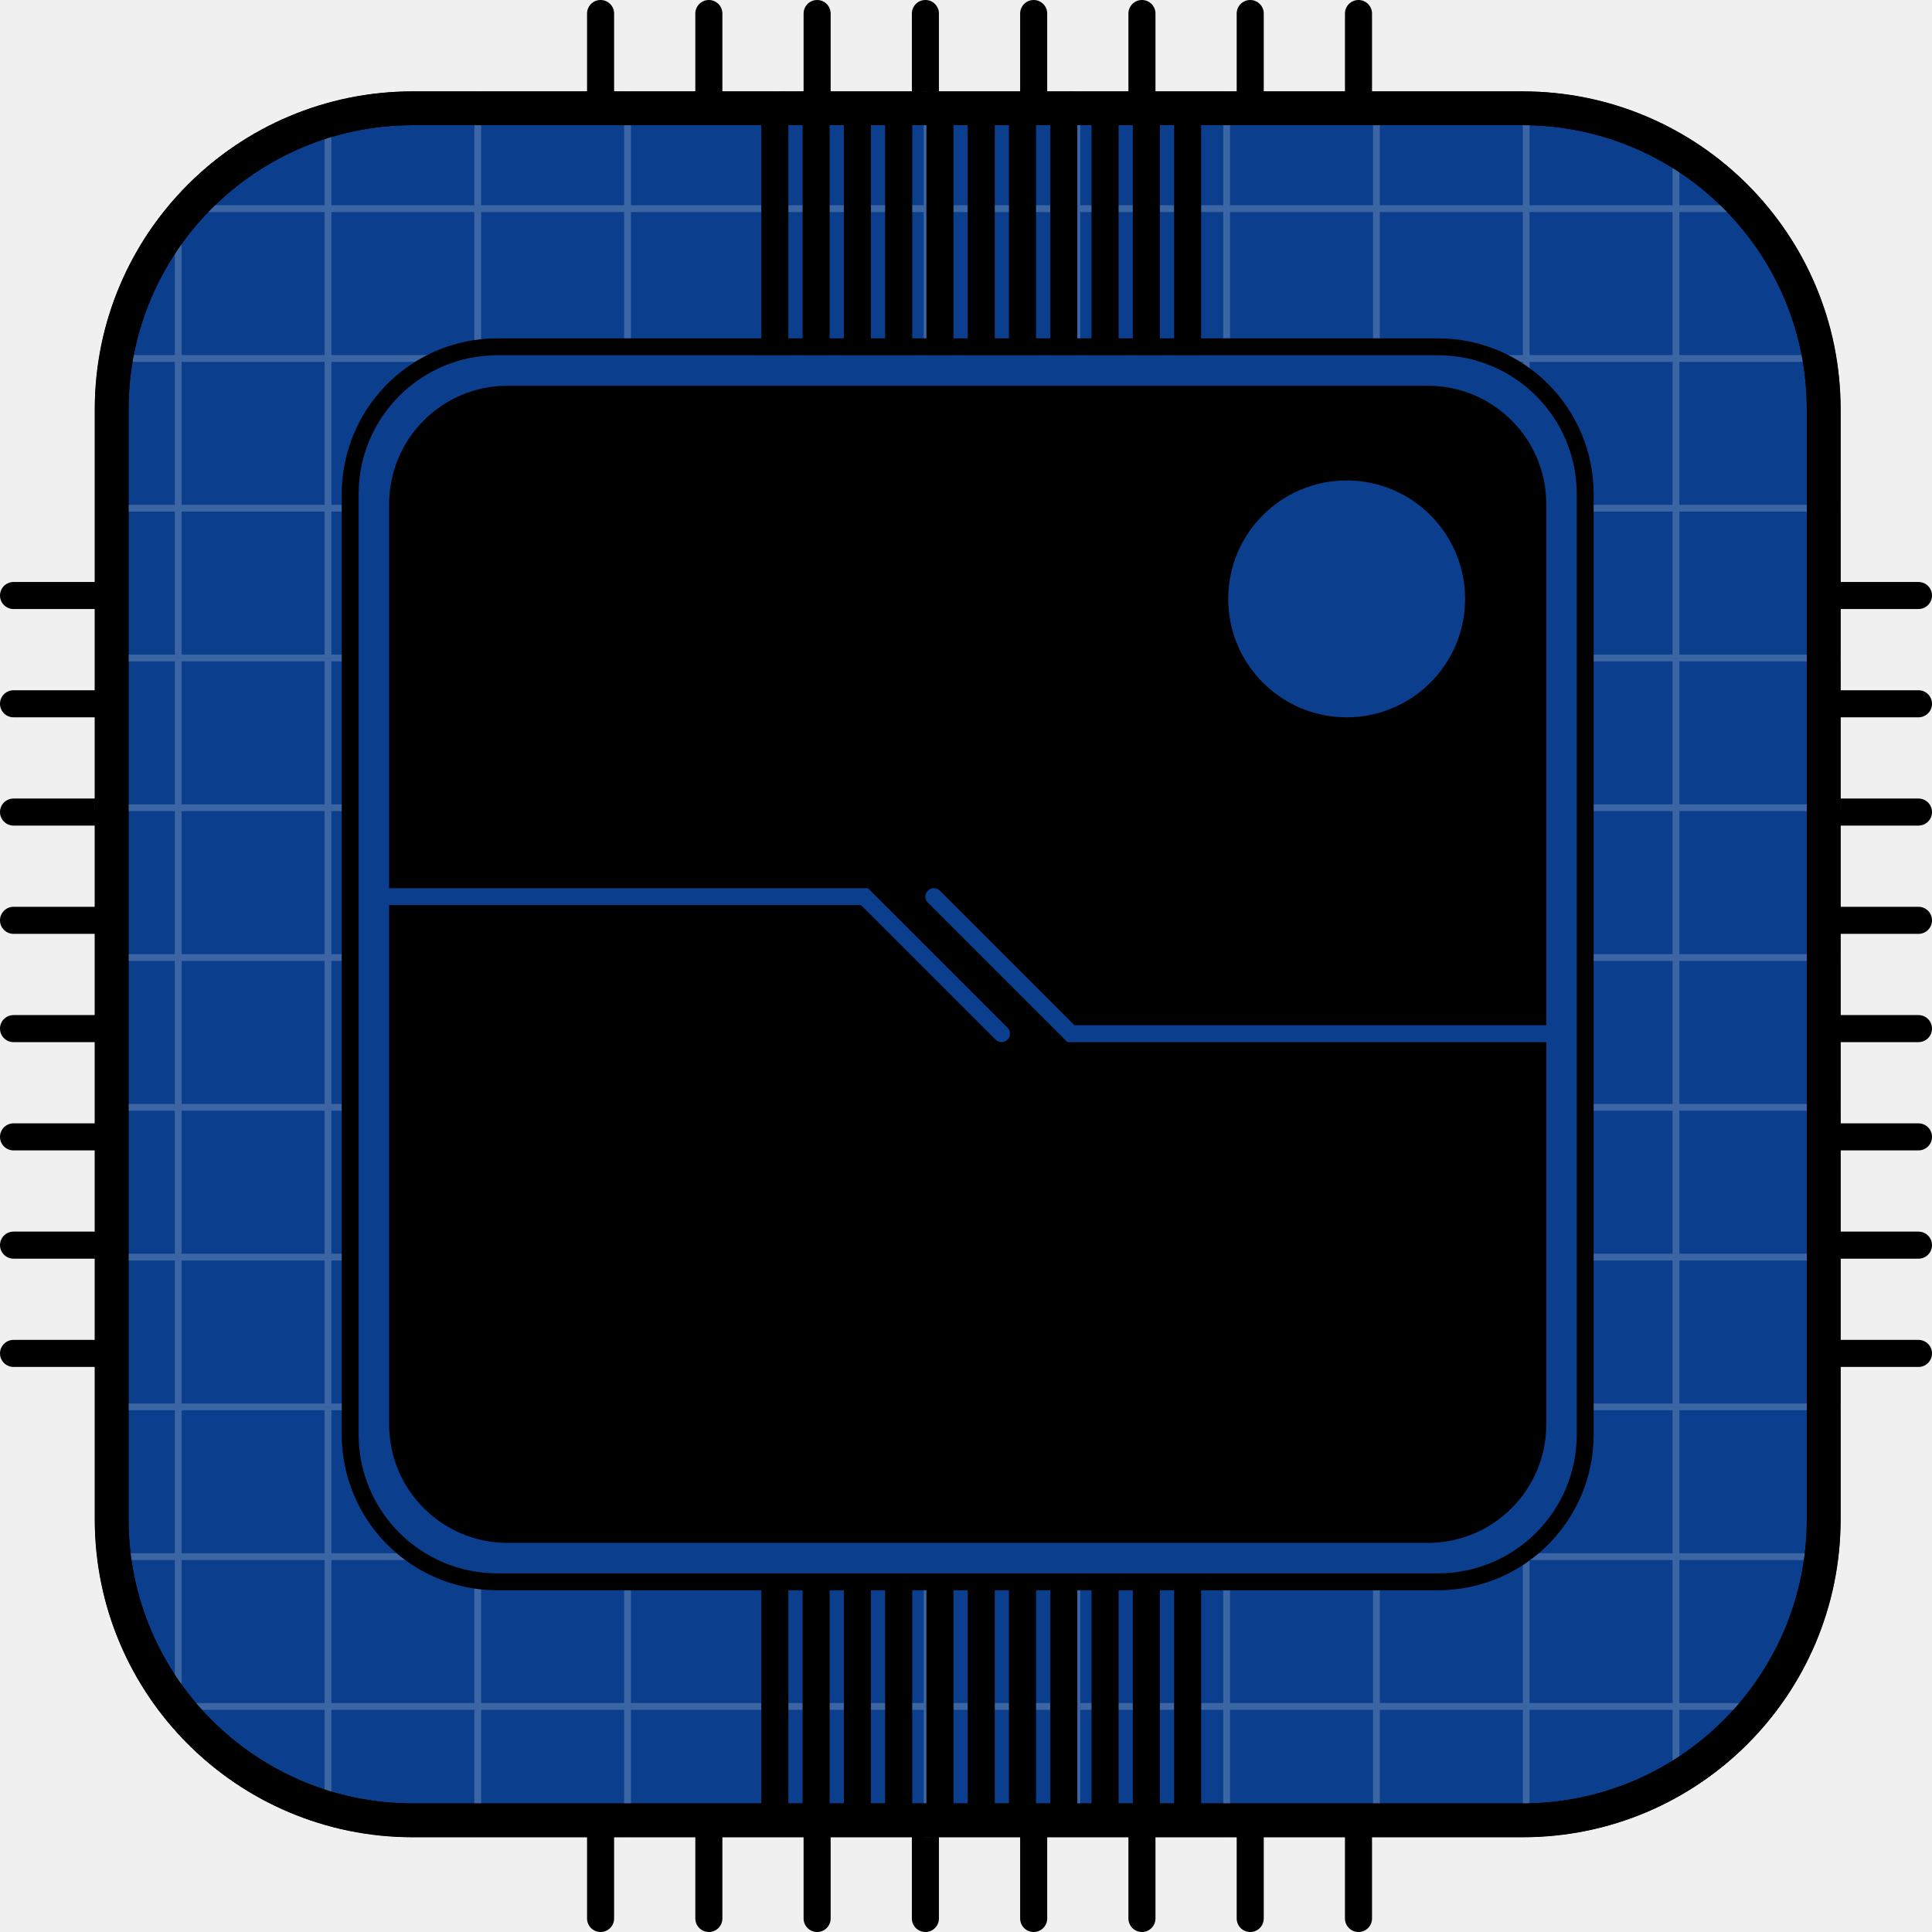
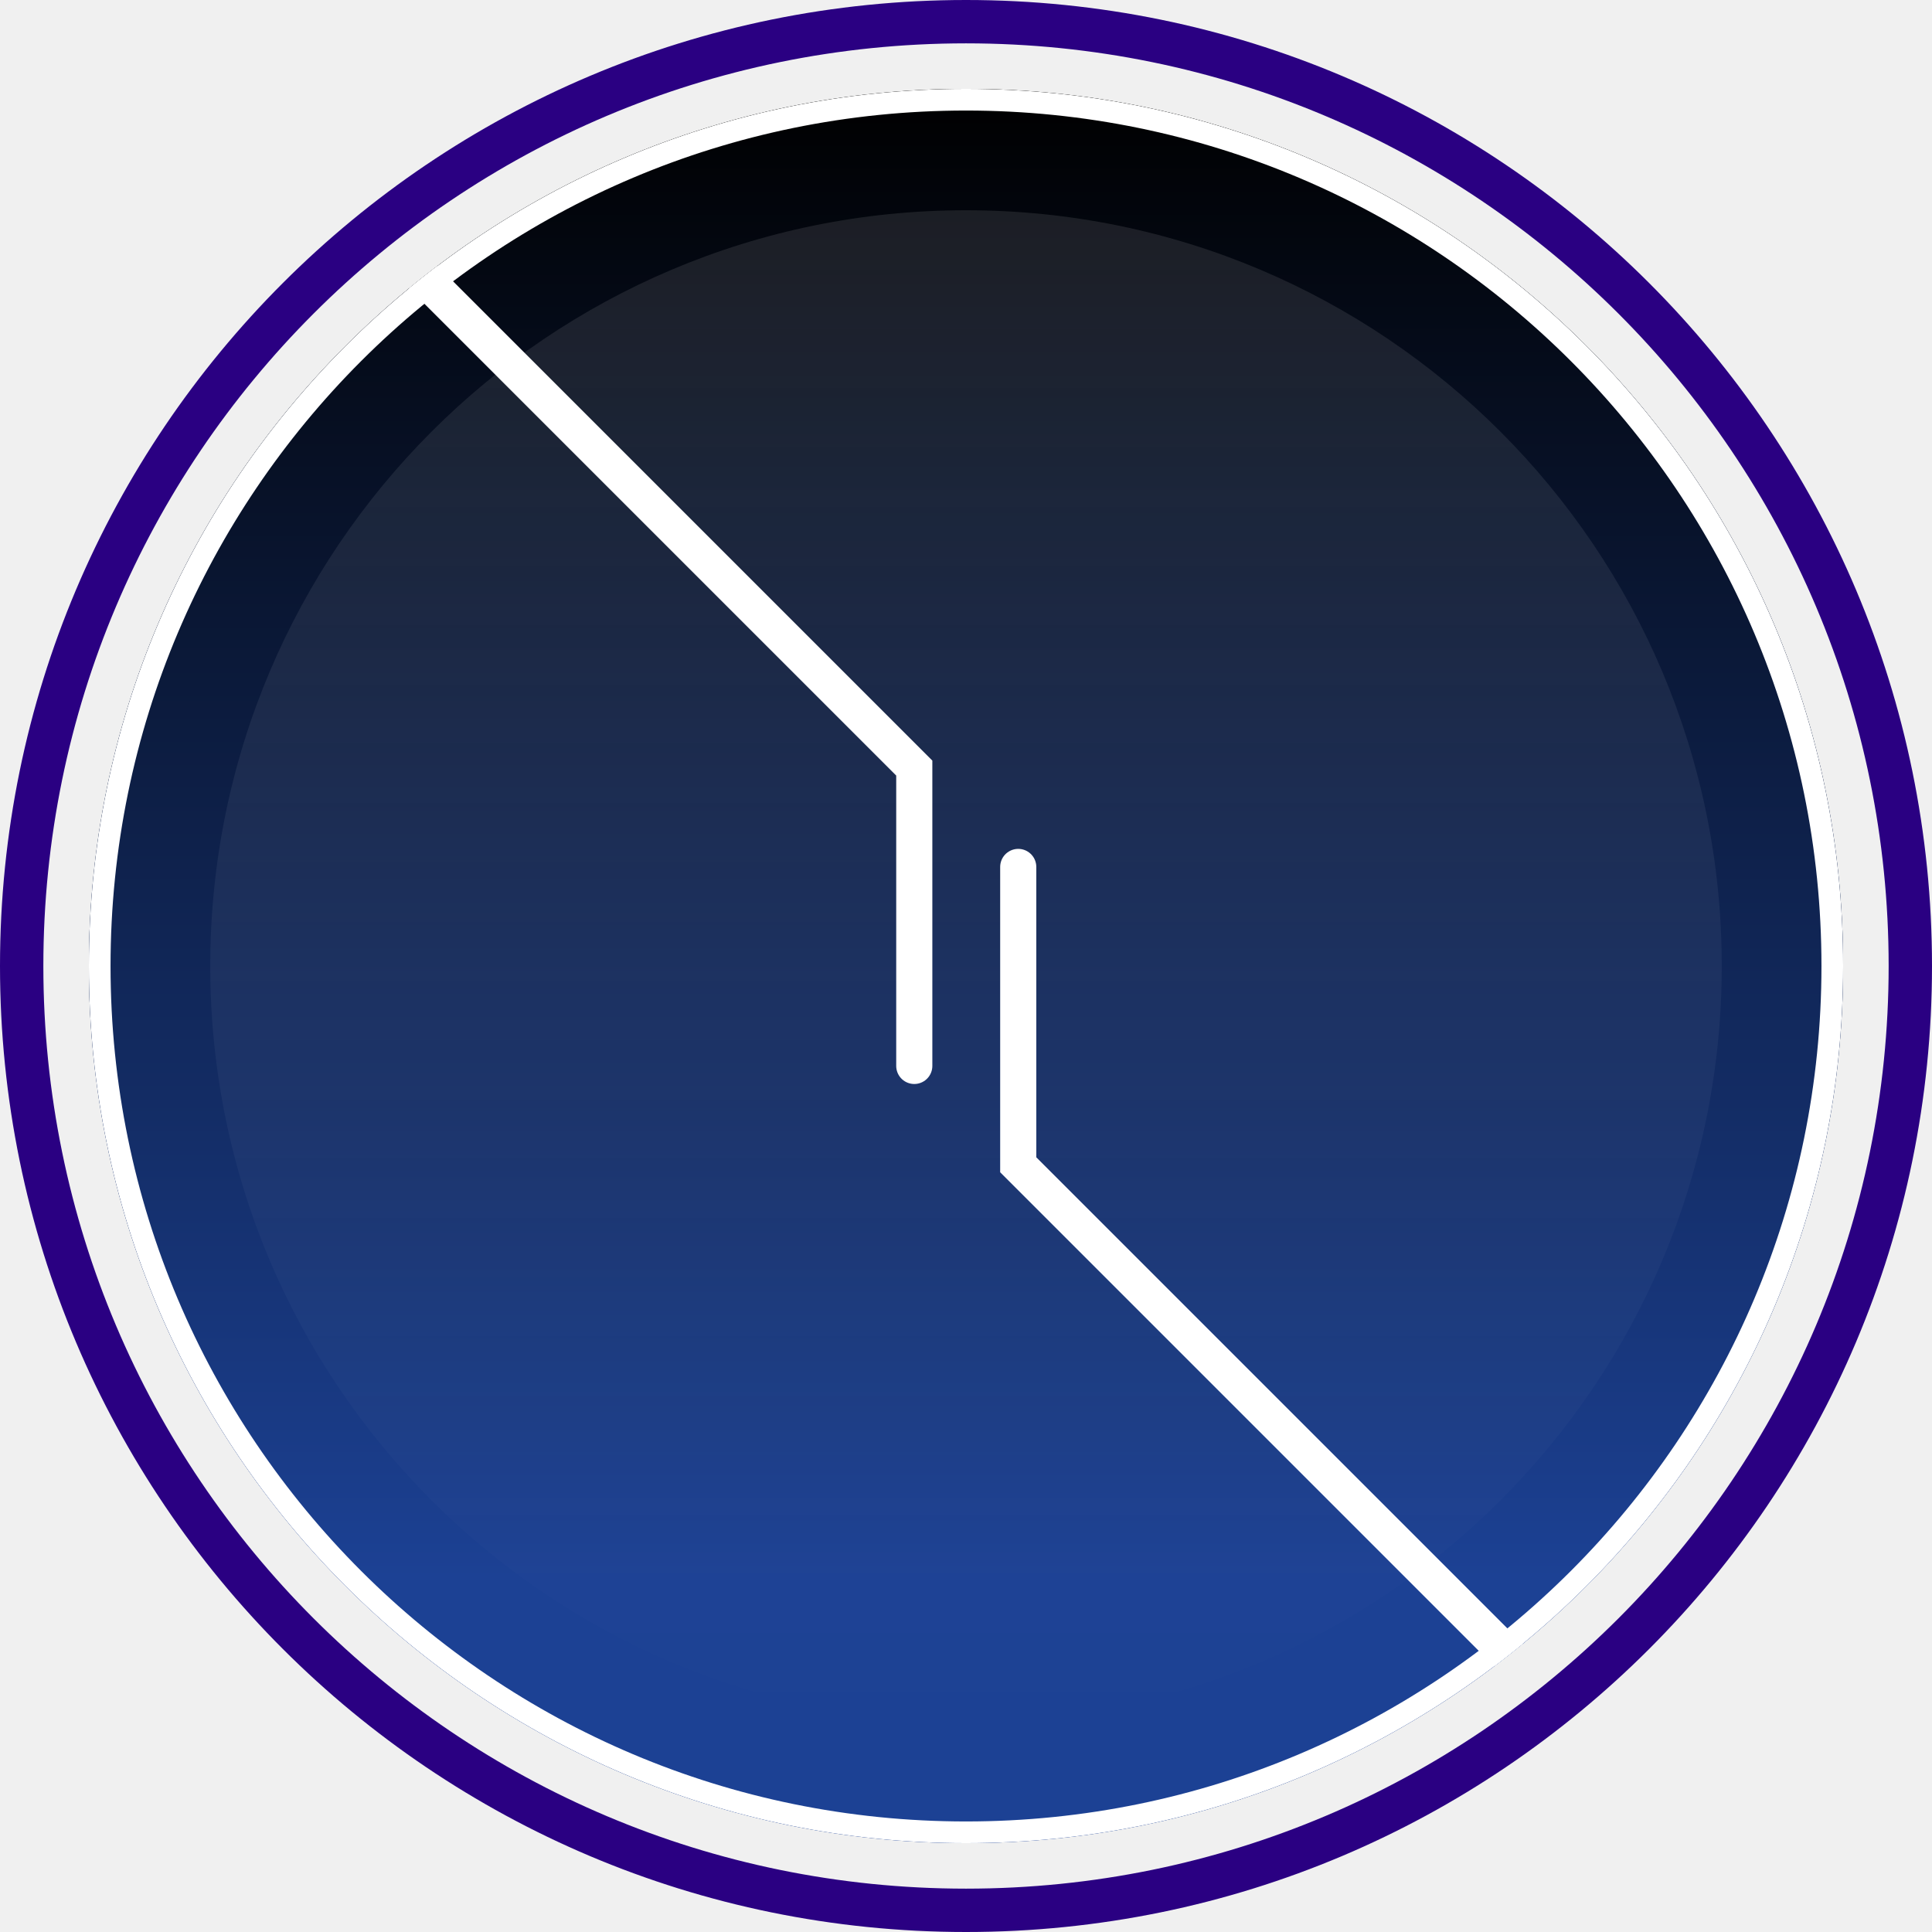
- <svg xmlns="http://www.w3.org/2000/svg" width="571" height="571" viewBox="0 0 571 571" fill="none">
-   <line x1="4" y1="176" x2="567" y2="176" stroke="black" stroke-width="8" stroke-linecap="round" />
-   <line x1="401.5" y1="4" x2="401.5" y2="567" stroke="black" stroke-width="8" stroke-linecap="round" />
-   <line x1="4" y1="208" x2="567" y2="208" stroke="black" stroke-width="8" stroke-linecap="round" />
-   <line x1="369.5" y1="4" x2="369.5" y2="567" stroke="black" stroke-width="8" stroke-linecap="round" />
-   <line x1="4" y1="240" x2="567" y2="240" stroke="black" stroke-width="8" stroke-linecap="round" />
-   <line x1="337.5" y1="4" x2="337.5" y2="567" stroke="black" stroke-width="8" stroke-linecap="round" />
-   <line x1="4" y1="272" x2="567" y2="272" stroke="black" stroke-width="8" stroke-linecap="round" />
-   <line x1="305.5" y1="4" x2="305.5" y2="567" stroke="black" stroke-width="8" stroke-linecap="round" />
-   <line x1="4" y1="304" x2="567" y2="304" stroke="black" stroke-width="8" stroke-linecap="round" />
-   <line x1="273.5" y1="4" x2="273.5" y2="567" stroke="black" stroke-width="8" stroke-linecap="round" />
-   <line x1="4" y1="336" x2="567" y2="336" stroke="black" stroke-width="8" stroke-linecap="round" />
-   <line x1="241.5" y1="4" x2="241.5" y2="567" stroke="black" stroke-width="8" stroke-linecap="round" />
-   <line x1="4" y1="368" x2="567" y2="368" stroke="black" stroke-width="8" stroke-linecap="round" />
-   <line x1="209.5" y1="4" x2="209.5" y2="567" stroke="black" stroke-width="8" stroke-linecap="round" />
-   <line x1="4" y1="400" x2="567" y2="400" stroke="black" stroke-width="8" stroke-linecap="round" />
-   <line x1="177.5" y1="4" x2="177.5" y2="567" stroke="black" stroke-width="8" stroke-linecap="round" />
-   <rect x="33" y="32" width="506" height="506" rx="89" fill="#0B3F8D" stroke="black" stroke-width="10" />
-   <mask id="mask0_657_255" style="mask-type:alpha" maskUnits="userSpaceOnUse" x="28" y="27" width="516" height="516">
-     <rect x="33" y="32" width="506" height="506" rx="89" fill="#112B66" stroke="black" stroke-width="10" />
+ <svg xmlns="http://www.w3.org/2000/svg" width="2674" height="2674" viewBox="0 0 2674 2674" fill="none">
+   <circle cx="1337" cy="1337" r="1307" stroke="#2A0082" stroke-width="60" />
+   <circle cx="1337" cy="1337" r="1214" fill="url(#paint0_linear_664_8503)" />
+   <circle cx="1337" cy="1337" r="1214" fill="url(#paint1_linear_664_8503)" />
+   <circle cx="1337" cy="1337" r="1199" stroke="white" stroke-width="30" />
+   <circle cx="1337" cy="1337" r="1046" fill="url(#paint2_linear_664_8503)" fill-opacity="0.1" />
+   <mask id="mask0_664_8503" style="mask-type:alpha" maskUnits="userSpaceOnUse" x="123" y="123" width="2428" height="2428">
+     <circle cx="1337" cy="1337" r="1214" fill="url(#paint3_linear_664_8503)" />
  </mask>
-   <g mask="url(#mask0_657_255)">
-     <rect x="8.9" y="17.9" width="43.267" height="43.267" stroke="white" stroke-opacity="0.2" />
-     <rect x="53.167" y="17.9" width="43.267" height="43.267" stroke="white" stroke-opacity="0.2" />
-     <rect x="97.433" y="17.9" width="43.267" height="43.267" stroke="white" stroke-opacity="0.2" />
-     <rect x="141.7" y="17.9" width="43.267" height="43.267" stroke="white" stroke-opacity="0.2" />
-     <rect x="185.967" y="17.9" width="43.267" height="43.267" stroke="white" stroke-opacity="0.2" />
-     <rect x="230.233" y="17.9" width="43.267" height="43.267" stroke="white" stroke-opacity="0.2" />
-     <rect x="274.5" y="17.9" width="43.267" height="43.267" stroke="white" stroke-opacity="0.2" />
-     <rect x="318.767" y="17.9" width="43.267" height="43.267" stroke="white" stroke-opacity="0.2" />
-     <rect x="363.033" y="17.9" width="43.267" height="43.267" stroke="white" stroke-opacity="0.2" />
-     <rect x="407.3" y="17.9" width="43.267" height="43.267" stroke="white" stroke-opacity="0.2" />
-     <rect x="451.567" y="17.9" width="43.267" height="43.267" stroke="white" stroke-opacity="0.2" />
-     <rect x="495.833" y="17.9" width="43.267" height="43.267" stroke="white" stroke-opacity="0.2" />
-     <rect x="540.1" y="17.9" width="43.267" height="43.267" stroke="white" stroke-opacity="0.2" />
-     <rect x="8.9" y="62.167" width="43.267" height="43.267" stroke="white" stroke-opacity="0.2" />
-     <rect x="53.167" y="62.167" width="43.267" height="43.267" stroke="white" stroke-opacity="0.2" />
-     <rect x="97.433" y="62.167" width="43.267" height="43.267" stroke="white" stroke-opacity="0.2" />
-     <rect x="141.7" y="62.167" width="43.267" height="43.267" stroke="white" stroke-opacity="0.2" />
-     <rect x="185.967" y="62.167" width="43.267" height="43.267" stroke="white" stroke-opacity="0.2" />
-     <rect x="230.233" y="62.167" width="43.267" height="43.267" stroke="white" stroke-opacity="0.2" />
-     <rect x="274.5" y="62.167" width="43.267" height="43.267" stroke="white" stroke-opacity="0.2" />
-     <rect x="318.767" y="62.167" width="43.267" height="43.267" stroke="white" stroke-opacity="0.2" />
-     <rect x="363.033" y="62.167" width="43.267" height="43.267" stroke="white" stroke-opacity="0.2" />
-     <rect x="407.3" y="62.167" width="43.267" height="43.267" stroke="white" stroke-opacity="0.2" />
-     <rect x="451.567" y="62.167" width="43.267" height="43.267" stroke="white" stroke-opacity="0.2" />
-     <rect x="495.833" y="62.167" width="43.267" height="43.267" stroke="white" stroke-opacity="0.2" />
-     <rect x="540.1" y="62.167" width="43.267" height="43.267" stroke="white" stroke-opacity="0.2" />
-     <rect x="8.9" y="106.433" width="43.267" height="43.267" stroke="white" stroke-opacity="0.2" />
-     <rect x="53.167" y="106.433" width="43.267" height="43.267" stroke="white" stroke-opacity="0.2" />
-     <rect x="97.433" y="106.433" width="43.267" height="43.267" stroke="white" stroke-opacity="0.2" />
-     <rect x="141.7" y="106.433" width="43.267" height="43.267" stroke="white" stroke-opacity="0.2" />
-     <rect x="185.967" y="106.433" width="43.267" height="43.267" stroke="white" stroke-opacity="0.2" />
-     <rect x="230.233" y="106.433" width="43.267" height="43.267" stroke="white" stroke-opacity="0.2" />
-     <rect x="274.5" y="106.433" width="43.267" height="43.267" stroke="white" stroke-opacity="0.2" />
-     <rect x="318.767" y="106.433" width="43.267" height="43.267" stroke="white" stroke-opacity="0.2" />
-     <rect x="363.033" y="106.433" width="43.267" height="43.267" stroke="white" stroke-opacity="0.2" />
-     <rect x="407.3" y="106.433" width="43.267" height="43.267" stroke="white" stroke-opacity="0.2" />
-     <rect x="451.567" y="106.433" width="43.267" height="43.267" stroke="white" stroke-opacity="0.2" />
-     <rect x="495.833" y="106.433" width="43.267" height="43.267" stroke="white" stroke-opacity="0.2" />
-     <rect x="540.1" y="106.433" width="43.267" height="43.267" stroke="white" stroke-opacity="0.2" />
-     <rect x="8.9" y="150.7" width="43.267" height="43.267" stroke="white" stroke-opacity="0.2" />
-     <rect x="53.167" y="150.7" width="43.267" height="43.267" stroke="white" stroke-opacity="0.2" />
-     <rect x="97.433" y="150.7" width="43.267" height="43.267" stroke="white" stroke-opacity="0.2" />
-     <rect x="141.7" y="150.7" width="43.267" height="43.267" stroke="white" stroke-opacity="0.2" />
-     <rect x="185.967" y="150.7" width="43.267" height="43.267" stroke="white" stroke-opacity="0.2" />
-     <rect x="230.233" y="150.7" width="43.267" height="43.267" stroke="white" stroke-opacity="0.2" />
-     <rect x="274.5" y="150.7" width="43.267" height="43.267" stroke="white" stroke-opacity="0.2" />
-     <rect x="318.767" y="150.7" width="43.267" height="43.267" stroke="white" stroke-opacity="0.2" />
-     <rect x="363.033" y="150.7" width="43.267" height="43.267" stroke="white" stroke-opacity="0.2" />
-     <rect x="407.3" y="150.7" width="43.267" height="43.267" stroke="white" stroke-opacity="0.2" />
-     <rect x="451.567" y="150.7" width="43.267" height="43.267" stroke="white" stroke-opacity="0.2" />
-     <rect x="495.833" y="150.7" width="43.267" height="43.267" stroke="white" stroke-opacity="0.2" />
-     <rect x="540.1" y="150.7" width="43.267" height="43.267" stroke="white" stroke-opacity="0.2" />
-     <rect x="8.9" y="194.967" width="43.267" height="43.267" stroke="white" stroke-opacity="0.2" />
-     <rect x="53.167" y="194.967" width="43.267" height="43.267" stroke="white" stroke-opacity="0.2" />
-     <rect x="97.433" y="194.967" width="43.267" height="43.267" stroke="white" stroke-opacity="0.2" />
-     <rect x="141.7" y="194.967" width="43.267" height="43.267" stroke="white" stroke-opacity="0.2" />
-     <rect x="185.967" y="194.967" width="43.267" height="43.267" stroke="white" stroke-opacity="0.2" />
-     <rect x="230.233" y="194.967" width="43.267" height="43.267" stroke="white" stroke-opacity="0.2" />
-     <rect x="274.5" y="194.967" width="43.267" height="43.267" stroke="white" stroke-opacity="0.2" />
-     <rect x="318.767" y="194.967" width="43.267" height="43.267" stroke="white" stroke-opacity="0.2" />
-     <rect x="363.033" y="194.967" width="43.267" height="43.267" stroke="white" stroke-opacity="0.2" />
-     <rect x="407.3" y="194.967" width="43.267" height="43.267" stroke="white" stroke-opacity="0.2" />
-     <rect x="451.567" y="194.967" width="43.267" height="43.267" stroke="white" stroke-opacity="0.2" />
-     <rect x="495.833" y="194.967" width="43.267" height="43.267" stroke="white" stroke-opacity="0.2" />
-     <rect x="540.1" y="194.967" width="43.267" height="43.267" stroke="white" stroke-opacity="0.2" />
-     <rect x="8.9" y="239.233" width="43.267" height="43.267" stroke="white" stroke-opacity="0.2" />
-     <rect x="53.167" y="239.233" width="43.267" height="43.267" stroke="white" stroke-opacity="0.2" />
-     <rect x="97.433" y="239.233" width="43.267" height="43.267" stroke="white" stroke-opacity="0.2" />
-     <rect x="141.7" y="239.233" width="43.267" height="43.267" stroke="white" stroke-opacity="0.2" />
-     <rect x="185.967" y="239.233" width="43.267" height="43.267" stroke="white" stroke-opacity="0.2" />
-     <rect x="230.233" y="239.233" width="43.267" height="43.267" stroke="white" stroke-opacity="0.2" />
-     <rect x="274.5" y="239.233" width="43.267" height="43.267" stroke="white" stroke-opacity="0.2" />
-     <rect x="318.767" y="239.233" width="43.267" height="43.267" stroke="white" stroke-opacity="0.2" />
-     <rect x="363.033" y="239.233" width="43.267" height="43.267" stroke="white" stroke-opacity="0.2" />
-     <rect x="407.3" y="239.233" width="43.267" height="43.267" stroke="white" stroke-opacity="0.2" />
-     <rect x="451.567" y="239.233" width="43.267" height="43.267" stroke="white" stroke-opacity="0.2" />
-     <rect x="495.833" y="239.233" width="43.267" height="43.267" stroke="white" stroke-opacity="0.2" />
-     <rect x="540.1" y="239.233" width="43.267" height="43.267" stroke="white" stroke-opacity="0.2" />
-     <rect x="8.9" y="283.5" width="43.267" height="43.267" stroke="white" stroke-opacity="0.2" />
-     <rect x="53.167" y="283.5" width="43.267" height="43.267" stroke="white" stroke-opacity="0.2" />
-     <rect x="97.433" y="283.5" width="43.267" height="43.267" stroke="white" stroke-opacity="0.2" />
-     <rect x="141.7" y="283.5" width="43.267" height="43.267" stroke="white" stroke-opacity="0.2" />
-     <rect x="185.967" y="283.5" width="43.267" height="43.267" stroke="white" stroke-opacity="0.2" />
-     <rect x="230.233" y="283.5" width="43.267" height="43.267" stroke="white" stroke-opacity="0.2" />
-     <rect x="274.5" y="283.5" width="43.267" height="43.267" stroke="white" stroke-opacity="0.2" />
-     <rect x="318.767" y="283.5" width="43.267" height="43.267" stroke="white" stroke-opacity="0.2" />
-     <rect x="363.033" y="283.5" width="43.267" height="43.267" stroke="white" stroke-opacity="0.2" />
-     <rect x="407.3" y="283.5" width="43.267" height="43.267" stroke="white" stroke-opacity="0.2" />
-     <rect x="451.567" y="283.5" width="43.267" height="43.267" stroke="white" stroke-opacity="0.2" />
-     <rect x="495.833" y="283.5" width="43.267" height="43.267" stroke="white" stroke-opacity="0.2" />
-     <rect x="540.1" y="283.5" width="43.267" height="43.267" stroke="white" stroke-opacity="0.2" />
-     <rect x="8.9" y="327.767" width="43.267" height="43.267" stroke="white" stroke-opacity="0.2" />
-     <rect x="53.167" y="327.767" width="43.267" height="43.267" stroke="white" stroke-opacity="0.2" />
-     <rect x="97.433" y="327.767" width="43.267" height="43.267" stroke="white" stroke-opacity="0.2" />
-     <rect x="141.7" y="327.767" width="43.267" height="43.267" stroke="white" stroke-opacity="0.2" />
-     <rect x="185.967" y="327.767" width="43.267" height="43.267" stroke="white" stroke-opacity="0.2" />
-     <rect x="230.233" y="327.767" width="43.267" height="43.267" stroke="white" stroke-opacity="0.2" />
-     <rect x="274.5" y="327.767" width="43.267" height="43.267" stroke="white" stroke-opacity="0.2" />
-     <rect x="318.767" y="327.767" width="43.267" height="43.267" stroke="white" stroke-opacity="0.2" />
-     <rect x="363.033" y="327.767" width="43.267" height="43.267" stroke="white" stroke-opacity="0.2" />
-     <rect x="407.3" y="327.767" width="43.267" height="43.267" stroke="white" stroke-opacity="0.2" />
-     <rect x="451.567" y="327.767" width="43.267" height="43.267" stroke="white" stroke-opacity="0.2" />
-     <rect x="495.833" y="327.767" width="43.267" height="43.267" stroke="white" stroke-opacity="0.2" />
-     <rect x="540.1" y="327.767" width="43.267" height="43.267" stroke="white" stroke-opacity="0.2" />
-     <rect x="8.9" y="372.033" width="43.267" height="43.267" stroke="white" stroke-opacity="0.2" />
-     <rect x="53.167" y="372.033" width="43.267" height="43.267" stroke="white" stroke-opacity="0.2" />
-     <rect x="97.433" y="372.033" width="43.267" height="43.267" stroke="white" stroke-opacity="0.2" />
-     <rect x="141.7" y="372.033" width="43.267" height="43.267" stroke="white" stroke-opacity="0.2" />
-     <rect x="185.967" y="372.033" width="43.267" height="43.267" stroke="white" stroke-opacity="0.2" />
-     <rect x="230.233" y="372.033" width="43.267" height="43.267" stroke="white" stroke-opacity="0.2" />
-     <rect x="274.5" y="372.033" width="43.267" height="43.267" stroke="white" stroke-opacity="0.2" />
-     <rect x="318.767" y="372.033" width="43.267" height="43.267" stroke="white" stroke-opacity="0.2" />
-     <rect x="363.033" y="372.033" width="43.267" height="43.267" stroke="white" stroke-opacity="0.2" />
-     <rect x="407.3" y="372.033" width="43.267" height="43.267" stroke="white" stroke-opacity="0.2" />
-     <rect x="451.567" y="372.033" width="43.267" height="43.267" stroke="white" stroke-opacity="0.2" />
-     <rect x="495.833" y="372.033" width="43.267" height="43.267" stroke="white" stroke-opacity="0.2" />
-     <rect x="540.1" y="372.033" width="43.267" height="43.267" stroke="white" stroke-opacity="0.2" />
-     <rect x="8.9" y="416.3" width="43.267" height="43.267" stroke="white" stroke-opacity="0.2" />
-     <rect x="53.167" y="416.3" width="43.267" height="43.267" stroke="white" stroke-opacity="0.2" />
-     <rect x="97.433" y="416.3" width="43.267" height="43.267" stroke="white" stroke-opacity="0.2" />
-     <rect x="141.7" y="416.3" width="43.267" height="43.267" stroke="white" stroke-opacity="0.2" />
-     <rect x="185.967" y="416.3" width="43.267" height="43.267" stroke="white" stroke-opacity="0.2" />
-     <rect x="230.233" y="416.3" width="43.267" height="43.267" stroke="white" stroke-opacity="0.2" />
-     <rect x="274.5" y="416.3" width="43.267" height="43.267" stroke="white" stroke-opacity="0.2" />
-     <rect x="318.767" y="416.3" width="43.267" height="43.267" stroke="white" stroke-opacity="0.2" />
-     <rect x="363.033" y="416.3" width="43.267" height="43.267" stroke="white" stroke-opacity="0.2" />
-     <rect x="407.3" y="416.3" width="43.267" height="43.267" stroke="white" stroke-opacity="0.2" />
-     <rect x="451.567" y="416.3" width="43.267" height="43.267" stroke="white" stroke-opacity="0.2" />
-     <rect x="495.833" y="416.3" width="43.267" height="43.267" stroke="white" stroke-opacity="0.2" />
-     <rect x="540.1" y="416.3" width="43.267" height="43.267" stroke="white" stroke-opacity="0.2" />
-     <rect x="8.9" y="460.567" width="43.267" height="43.267" stroke="white" stroke-opacity="0.2" />
-     <rect x="53.167" y="460.567" width="43.267" height="43.267" stroke="white" stroke-opacity="0.2" />
-     <rect x="97.433" y="460.567" width="43.267" height="43.267" stroke="white" stroke-opacity="0.2" />
-     <rect x="141.7" y="460.567" width="43.267" height="43.267" stroke="white" stroke-opacity="0.2" />
-     <rect x="185.967" y="460.567" width="43.267" height="43.267" stroke="white" stroke-opacity="0.2" />
-     <rect x="230.233" y="460.567" width="43.267" height="43.267" stroke="white" stroke-opacity="0.2" />
-     <rect x="274.5" y="460.567" width="43.267" height="43.267" stroke="white" stroke-opacity="0.2" />
-     <rect x="318.767" y="460.567" width="43.267" height="43.267" stroke="white" stroke-opacity="0.2" />
-     <rect x="363.033" y="460.567" width="43.267" height="43.267" stroke="white" stroke-opacity="0.2" />
-     <rect x="407.3" y="460.567" width="43.267" height="43.267" stroke="white" stroke-opacity="0.2" />
-     <rect x="451.567" y="460.567" width="43.267" height="43.267" stroke="white" stroke-opacity="0.2" />
-     <rect x="495.833" y="460.567" width="43.267" height="43.267" stroke="white" stroke-opacity="0.2" />
-     <rect x="540.1" y="460.567" width="43.267" height="43.267" stroke="white" stroke-opacity="0.2" />
-     <rect x="8.9" y="504.833" width="43.267" height="43.267" stroke="white" stroke-opacity="0.2" />
-     <rect x="53.167" y="504.833" width="43.267" height="43.267" stroke="white" stroke-opacity="0.2" />
-     <rect x="97.433" y="504.833" width="43.267" height="43.267" stroke="white" stroke-opacity="0.2" />
-     <rect x="141.7" y="504.833" width="43.267" height="43.267" stroke="white" stroke-opacity="0.2" />
-     <rect x="185.967" y="504.833" width="43.267" height="43.267" stroke="white" stroke-opacity="0.2" />
-     <rect x="230.233" y="504.833" width="43.267" height="43.267" stroke="white" stroke-opacity="0.2" />
-     <rect x="274.5" y="504.833" width="43.267" height="43.267" stroke="white" stroke-opacity="0.2" />
-     <rect x="318.767" y="504.833" width="43.267" height="43.267" stroke="white" stroke-opacity="0.2" />
-     <rect x="363.033" y="504.833" width="43.267" height="43.267" stroke="white" stroke-opacity="0.2" />
-     <rect x="407.3" y="504.833" width="43.267" height="43.267" stroke="white" stroke-opacity="0.2" />
-     <rect x="451.567" y="504.833" width="43.267" height="43.267" stroke="white" stroke-opacity="0.2" />
-     <rect x="495.833" y="504.833" width="43.267" height="43.267" stroke="white" stroke-opacity="0.2" />
-     <rect x="540.1" y="504.833" width="43.267" height="43.267" stroke="white" stroke-opacity="0.2" />
-     <rect x="33" y="32" width="506" height="506" rx="89" stroke="black" stroke-width="10" />
-     <rect x="103.5" y="102.5" width="365" height="365" rx="43.5" fill="#0B3F8D" stroke="black" stroke-width="5" />
-     <rect x="115" y="114" width="342" height="342" rx="35" fill="black" />
+   <g mask="url(#mask0_664_8503)">
+     <path d="M457.536 255.2L1265.41 1063.07V1475.31" stroke="white" stroke-width="50" stroke-linecap="round" />
+     <path d="M2216.46 2419.3L1409.3 1612.14L1409.3 1199.89" stroke="white" stroke-width="50" stroke-linecap="round" />
  </g>
-   <line x1="229" y1="36.153" x2="229" y2="104.858" stroke="black" stroke-width="8" />
-   <line x1="241.2" y1="36.153" x2="241.2" y2="104.858" stroke="black" stroke-width="8" />
-   <line x1="253.4" y1="36.153" x2="253.4" y2="104.858" stroke="black" stroke-width="8" />
-   <line x1="265.6" y1="36.153" x2="265.6" y2="104.858" stroke="black" stroke-width="8" />
-   <line x1="277.8" y1="36.153" x2="277.8" y2="104.858" stroke="black" stroke-width="8" />
-   <line x1="290" y1="36.153" x2="290" y2="104.858" stroke="black" stroke-width="8" />
-   <line x1="302.2" y1="36.153" x2="302.2" y2="104.858" stroke="black" stroke-width="8" />
-   <line x1="314.4" y1="36.153" x2="314.4" y2="104.858" stroke="black" stroke-width="8" />
-   <line x1="326.6" y1="36.153" x2="326.6" y2="104.858" stroke="black" stroke-width="8" />
-   <line x1="338.8" y1="36.153" x2="338.8" y2="104.858" stroke="black" stroke-width="8" />
-   <line x1="351" y1="36.153" x2="351" y2="104.858" stroke="black" stroke-width="8" />
-   <line x1="229" y1="469.295" x2="229" y2="538" stroke="black" stroke-width="8" />
-   <line x1="241.2" y1="469.295" x2="241.2" y2="538" stroke="black" stroke-width="8" />
-   <line x1="253.4" y1="469.295" x2="253.4" y2="538" stroke="black" stroke-width="8" />
-   <line x1="265.6" y1="469.295" x2="265.6" y2="538" stroke="black" stroke-width="8" />
-   <line x1="277.8" y1="469.295" x2="277.8" y2="538" stroke="black" stroke-width="8" />
-   <line x1="290" y1="469.295" x2="290" y2="538" stroke="black" stroke-width="8" />
-   <line x1="302.2" y1="469.295" x2="302.2" y2="538" stroke="black" stroke-width="8" />
-   <line x1="314.4" y1="469.295" x2="314.4" y2="538" stroke="black" stroke-width="8" />
-   <line x1="326.6" y1="469.295" x2="326.6" y2="538" stroke="black" stroke-width="8" />
-   <line x1="338.8" y1="469.295" x2="338.8" y2="538" stroke="black" stroke-width="8" />
-   <line x1="351" y1="469.295" x2="351" y2="538" stroke="black" stroke-width="8" />
-   <circle cx="398" cy="177" r="35" fill="#0B3F8D" />
-   <path d="M113 265L255.5 265L296 305.5" stroke="#0B3F8D" stroke-width="5" stroke-linecap="round" />
-   <path d="M461.5 305.5L316.5 305.5L276 265" stroke="#0B3F8D" stroke-width="5" stroke-linecap="round" />
+   <defs>
+     <linearGradient id="paint0_linear_664_8503" x1="1337" y1="123" x2="1337" y2="2551" gradientUnits="userSpaceOnUse">
+       <stop />
+       <stop offset="0.849" stop-color="#1C4194" />
+     </linearGradient>
+     <linearGradient id="paint1_linear_664_8503" x1="1337" y1="123" x2="1337" y2="2551" gradientUnits="userSpaceOnUse">
+       <stop />
+       <stop offset="0.849" stop-color="#1C4194" />
+     </linearGradient>
+     <linearGradient id="paint2_linear_664_8503" x1="1337" y1="291" x2="1337" y2="2383" gradientUnits="userSpaceOnUse">
+       <stop stop-color="white" />
+       <stop offset="1" stop-color="white" stop-opacity="0" />
+     </linearGradient>
+     <linearGradient id="paint3_linear_664_8503" x1="1337" y1="123" x2="1337" y2="2551" gradientUnits="userSpaceOnUse">
+       <stop />
+       <stop offset="0.443" stop-color="#0A1734" />
+     </linearGradient>
+   </defs>
</svg>
